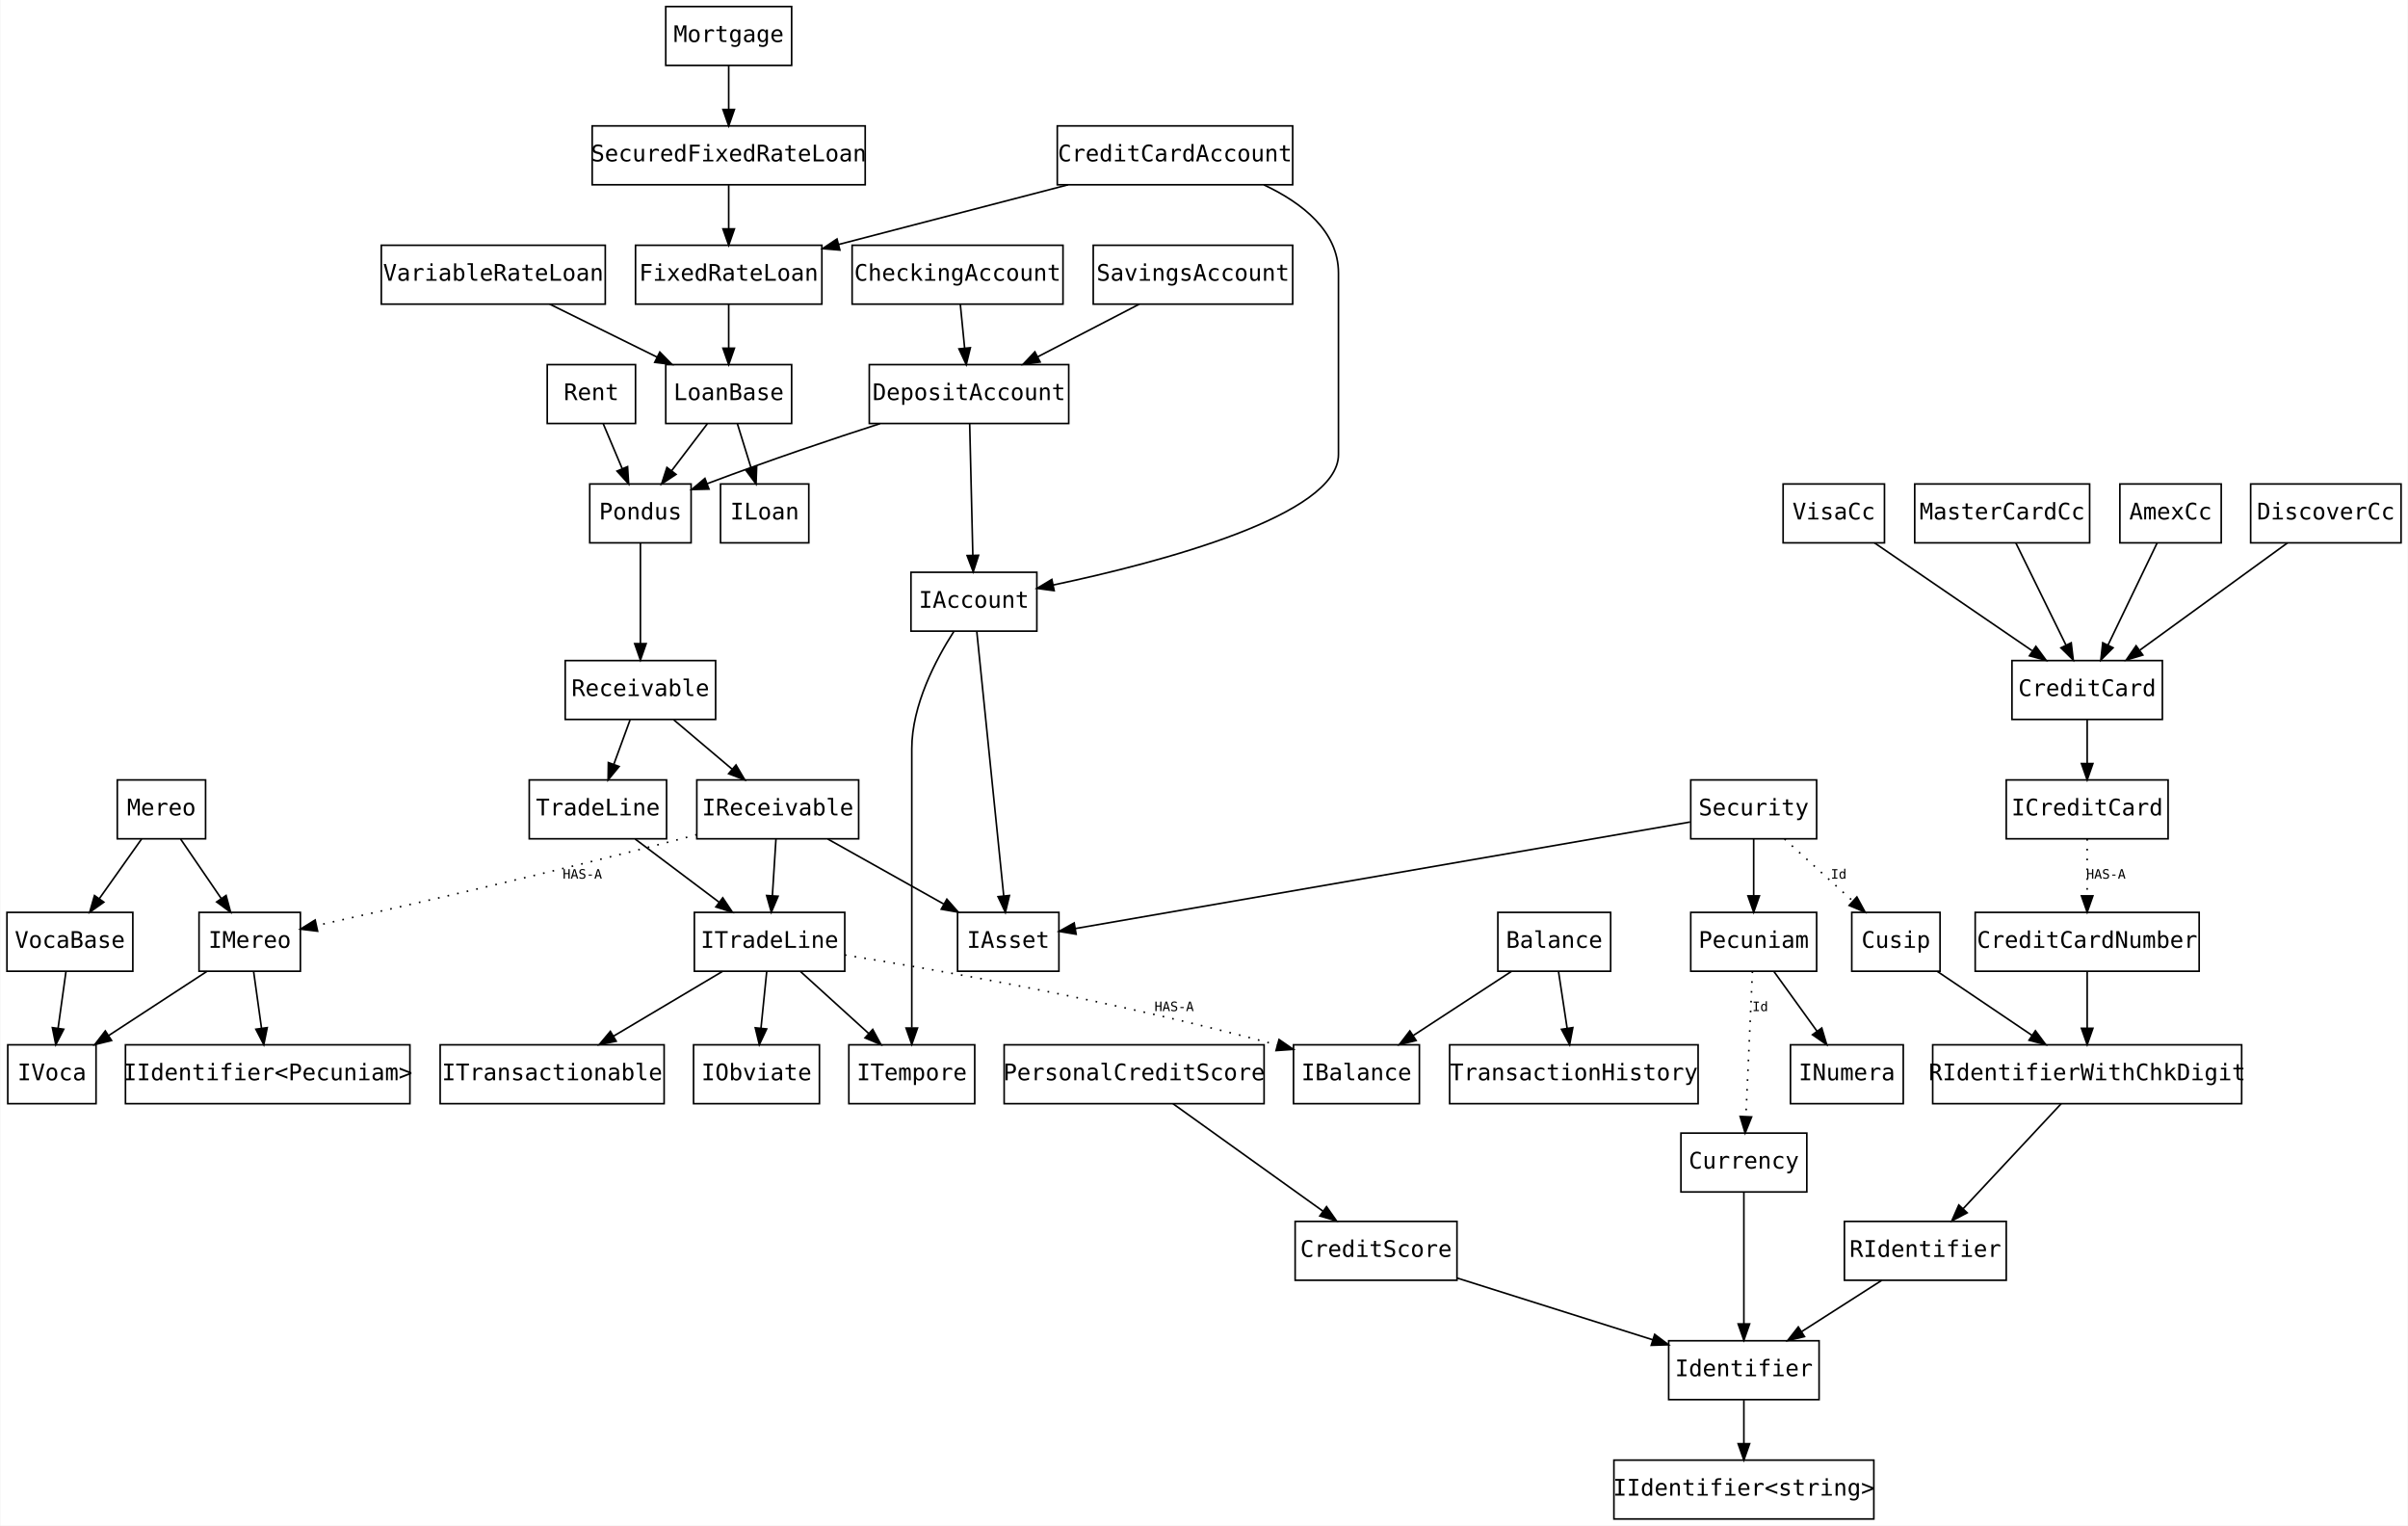
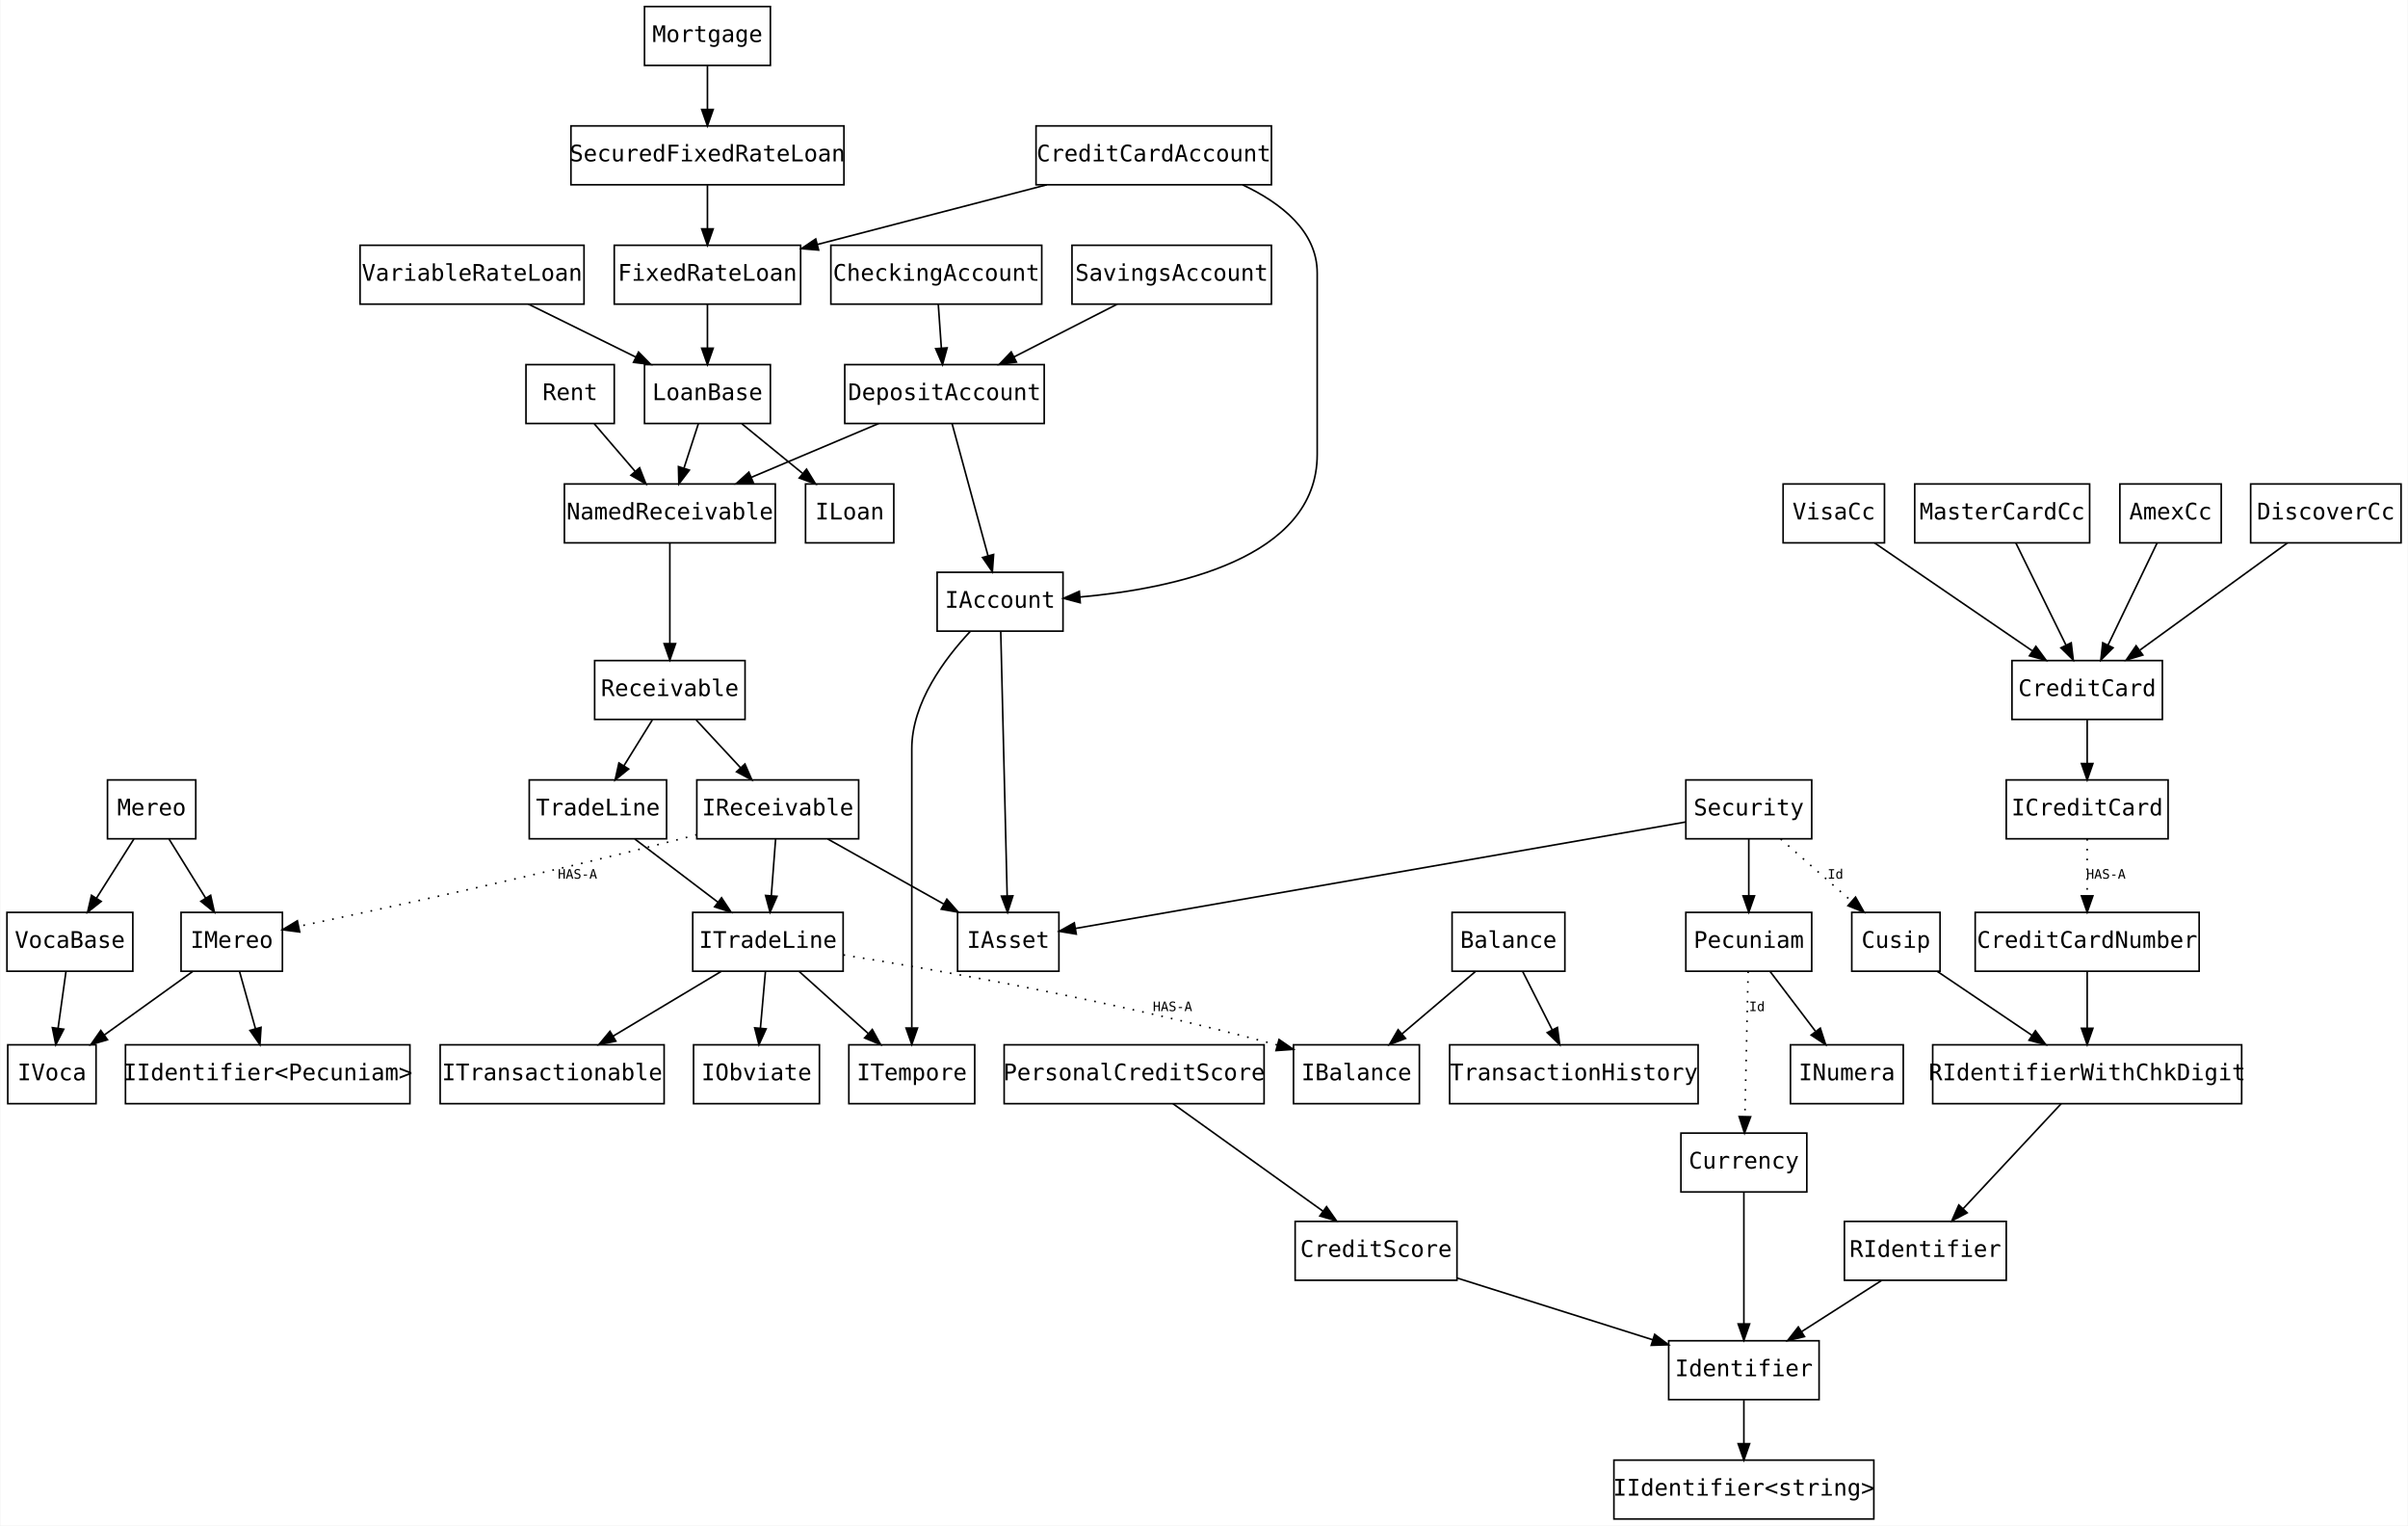
<svg xmlns="http://www.w3.org/2000/svg" width="1473pt" height="933pt" viewBox="0.00 0.00 1472.50 933.00">
  <g id="graph0" class="graph" transform="scale(1 1) rotate(0) translate(4 929)">
    <polygon fill="white" stroke="none" points="-4,4 -4,-929 1468.5,-929 1468.5,4 -4,4" />
    <g id="node1" class="node">
      <polygon fill="none" stroke="black" points="246.5,-290 72.5,-290 72.5,-254 246.5,-254 246.5,-290" />
      <text text-anchor="middle" x="159.5" y="-268.3" font-family="Consolas" font-size="14.00">IIdentifier&lt;Pecuniam&gt;</text>
    </g>
    <g id="node2" class="node">
      <polygon fill="none" stroke="black" points="1142,-36 983,-36 983,-0 1142,-0 1142,-36" />
      <text text-anchor="middle" x="1062.5" y="-14.3" font-family="Consolas" font-size="14.00">IIdentifier&lt;string&gt;</text>
    </g>
    <g id="node3" class="node">
-       <polygon fill="none" stroke="black" points="480,-925 403,-925 403,-889 480,-889 480,-925" />
-       <text text-anchor="middle" x="441.5" y="-903.3" font-family="Consolas" font-size="14.00">Mortgage</text>
+       <polygon fill="none" stroke="black" points="467,-925 390,-925 390,-889 467,-889 467,-925" />
+       <text text-anchor="middle" x="428.5" y="-903.3" font-family="Consolas" font-size="14.00">Mortgage</text>
    </g>
    <g id="node4" class="node">
-       <polygon fill="none" stroke="black" points="525,-852 358,-852 358,-816 525,-816 525,-852" />
-       <text text-anchor="middle" x="441.5" y="-830.3" font-family="Consolas" font-size="14.00">SecuredFixedRateLoan</text>
+       <polygon fill="none" stroke="black" points="512,-852 345,-852 345,-816 512,-816 512,-852" />
+       <text text-anchor="middle" x="428.5" y="-830.3" font-family="Consolas" font-size="14.00">SecuredFixedRateLoan</text>
    </g>
    <g id="edge1" class="edge">
-       <path fill="none" stroke="black" d="M441.5,-888.813C441.5,-880.789 441.5,-871.047 441.5,-862.069" />
-       <polygon fill="black" stroke="black" points="445,-862.029 441.5,-852.029 438,-862.029 445,-862.029" />
+       <path fill="none" stroke="black" d="M428.5,-888.813C428.5,-880.789 428.5,-871.047 428.5,-862.069" />
+       <polygon fill="black" stroke="black" points="432,-862.029 428.5,-852.029 425,-862.029 432,-862.029" />
    </g>
    <g id="node5" class="node">
-       <polygon fill="none" stroke="black" points="498.5,-779 384.5,-779 384.5,-743 498.5,-743 498.5,-779" />
-       <text text-anchor="middle" x="441.5" y="-757.3" font-family="Consolas" font-size="14.00">FixedRateLoan</text>
+       <polygon fill="none" stroke="black" points="485.5,-779 371.5,-779 371.5,-743 485.5,-743 485.5,-779" />
+       <text text-anchor="middle" x="428.5" y="-757.3" font-family="Consolas" font-size="14.00">FixedRateLoan</text>
    </g>
    <g id="edge2" class="edge">
-       <path fill="none" stroke="black" d="M441.5,-815.813C441.5,-807.789 441.5,-798.047 441.5,-789.069" />
-       <polygon fill="black" stroke="black" points="445,-789.029 441.5,-779.029 438,-789.029 445,-789.029" />
+       <path fill="none" stroke="black" d="M428.5,-815.813C428.5,-807.789 428.5,-798.047 428.5,-789.069" />
+       <polygon fill="black" stroke="black" points="432,-789.029 428.5,-779.029 425,-789.029 432,-789.029" />
    </g>
    <g id="node8" class="node">
-       <polygon fill="none" stroke="black" points="480,-706 403,-706 403,-670 480,-670 480,-706" />
-       <text text-anchor="middle" x="441.5" y="-684.3" font-family="Consolas" font-size="14.00">LoanBase</text>
+       <polygon fill="none" stroke="black" points="467,-706 390,-706 390,-670 467,-670 467,-706" />
+       <text text-anchor="middle" x="428.5" y="-684.3" font-family="Consolas" font-size="14.00">LoanBase</text>
    </g>
    <g id="edge5" class="edge">
-       <path fill="none" stroke="black" d="M441.5,-742.813C441.5,-734.789 441.5,-725.047 441.5,-716.069" />
-       <polygon fill="black" stroke="black" points="445,-716.029 441.5,-706.029 438,-716.029 445,-716.029" />
+       <path fill="none" stroke="black" d="M428.5,-742.813C428.5,-734.789 428.5,-725.047 428.5,-716.069" />
+       <polygon fill="black" stroke="black" points="432,-716.029 428.5,-706.029 425,-716.029 432,-716.029" />
    </g>
    <g id="node6" class="node">
-       <polygon fill="none" stroke="black" points="786.5,-852 642.5,-852 642.5,-816 786.5,-816 786.5,-852" />
-       <text text-anchor="middle" x="714.5" y="-830.3" font-family="Consolas" font-size="14.00">CreditCardAccount</text>
+       <polygon fill="none" stroke="black" points="773.5,-852 629.5,-852 629.5,-816 773.5,-816 773.5,-852" />
+       <text text-anchor="middle" x="701.5" y="-830.3" font-family="Consolas" font-size="14.00">CreditCardAccount</text>
    </g>
    <g id="edge3" class="edge">
-       <path fill="none" stroke="black" d="M649.11,-815.994C606.67,-804.956 551.506,-790.61 508.71,-779.479" />
-       <polygon fill="black" stroke="black" points="509.505,-776.07 498.946,-776.94 507.743,-782.844 509.505,-776.07" />
+       <path fill="none" stroke="black" d="M636.11,-815.994C593.67,-804.956 538.506,-790.61 495.71,-779.479" />
+       <polygon fill="black" stroke="black" points="496.505,-776.07 485.946,-776.94 494.743,-782.844 496.505,-776.07" />
    </g>
    <g id="node7" class="node">
-       <polygon fill="none" stroke="black" points="630,-579 553,-579 553,-543 630,-543 630,-579" />
-       <text text-anchor="middle" x="591.5" y="-557.3" font-family="Consolas" font-size="14.00">IAccount</text>
+       <polygon fill="none" stroke="black" points="646,-579 569,-579 569,-543 646,-543 646,-579" />
+       <text text-anchor="middle" x="607.5" y="-557.3" font-family="Consolas" font-size="14.00">IAccount</text>
    </g>
    <g id="edge4" class="edge">
-       <path fill="none" stroke="black" d="M768.89,-815.947C792.344,-804.891 814.5,-787.657 814.5,-762 814.5,-762 814.5,-762 814.5,-651 814.5,-613.757 705.851,-585.143 640.228,-571.258" />
-       <polygon fill="black" stroke="black" points="640.591,-567.759 630.089,-569.157 639.171,-574.613 640.591,-567.759" />
+       <path fill="none" stroke="black" d="M755.89,-815.947C779.344,-804.891 801.5,-787.657 801.5,-762 801.5,-762 801.5,-762 801.5,-651 801.5,-587.204 713.759,-568.963 656.291,-563.857" />
+       <polygon fill="black" stroke="black" points="656.536,-560.366 646.293,-563.073 655.988,-567.344 656.536,-560.366" />
    </g>
    <g id="node18" class="node">
      <polygon fill="none" stroke="black" points="643.5,-371 581.5,-371 581.5,-335 643.5,-335 643.5,-371" />
      <text text-anchor="middle" x="612.5" y="-349.3" font-family="Consolas" font-size="14.00">IAsset</text>
    </g>
    <g id="edge27" class="edge">
-       <path fill="none" stroke="black" d="M593.254,-542.791C596.908,-506.955 605.355,-424.087 609.743,-381.047" />
-       <polygon fill="black" stroke="black" points="613.233,-381.319 610.765,-371.015 606.269,-380.609 613.233,-381.319" />
+       <path fill="none" stroke="black" d="M607.918,-542.791C608.788,-506.955 610.799,-424.087 611.844,-381.047" />
+       <polygon fill="black" stroke="black" points="615.343,-381.097 612.087,-371.015 608.345,-380.927 615.343,-381.097" />
    </g>
    <g id="node24" class="node">
      <polygon fill="none" stroke="black" points="592,-290 515,-290 515,-254 592,-254 592,-290" />
      <text text-anchor="middle" x="553.5" y="-268.3" font-family="Consolas" font-size="14.00">ITempore</text>
    </g>
    <g id="edge28" class="edge">
-       <path fill="none" stroke="black" d="M579.267,-542.856C568.159,-525.576 553.5,-497.713 553.5,-471 553.5,-471 553.5,-471 553.5,-352 553.5,-334.893 553.5,-315.703 553.5,-300.52" />
+       <path fill="none" stroke="black" d="M589.218,-542.775C573.552,-526.076 553.5,-499.194 553.5,-471 553.5,-471 553.5,-471 553.5,-352 553.5,-334.893 553.5,-315.703 553.5,-300.52" />
      <polygon fill="black" stroke="black" points="557,-300.26 553.5,-290.26 550,-300.26 557,-300.26" />
    </g>
    <g id="node9" class="node">
-       <polygon fill="none" stroke="black" points="418.5,-633 356.5,-633 356.5,-597 418.5,-597 418.5,-633" />
-       <text text-anchor="middle" x="387.5" y="-611.3" font-family="Consolas" font-size="14.00">Pondus</text>
+       <polygon fill="none" stroke="black" points="470,-633 341,-633 341,-597 470,-597 470,-633" />
+       <text text-anchor="middle" x="405.5" y="-611.3" font-family="Consolas" font-size="14.00">NamedReceivable</text>
    </g>
    <g id="edge6" class="edge">
-       <path fill="none" stroke="black" d="M428.428,-669.813C421.862,-661.179 413.781,-650.555 406.54,-641.034" />
-       <polygon fill="black" stroke="black" points="409.291,-638.87 400.452,-633.029 403.719,-643.107 409.291,-638.87" />
+       <path fill="none" stroke="black" d="M422.932,-669.813C420.305,-661.702 417.109,-651.836 414.174,-642.777" />
+       <polygon fill="black" stroke="black" points="417.428,-641.463 411.016,-633.029 410.769,-643.621 417.428,-641.463" />
    </g>
    <g id="node23" class="node">
-       <polygon fill="none" stroke="black" points="490.5,-633 436.5,-633 436.5,-597 490.5,-597 490.5,-633" />
-       <text text-anchor="middle" x="463.5" y="-611.3" font-family="Consolas" font-size="14.00">ILoan</text>
+       <polygon fill="none" stroke="black" points="542.5,-633 488.5,-633 488.5,-597 542.5,-597 542.5,-633" />
+       <text text-anchor="middle" x="515.5" y="-611.3" font-family="Consolas" font-size="14.00">ILoan</text>
    </g>
    <g id="edge22" class="edge">
-       <path fill="none" stroke="black" d="M446.826,-669.813C449.339,-661.702 452.396,-651.836 455.203,-642.777" />
-       <polygon fill="black" stroke="black" points="458.607,-643.617 458.223,-633.029 451.92,-641.545 458.607,-643.617" />
+       <path fill="none" stroke="black" d="M449.56,-669.813C460.674,-660.743 474.479,-649.477 486.581,-639.6" />
+       <polygon fill="black" stroke="black" points="489.099,-642.063 494.634,-633.029 484.673,-636.64 489.099,-642.063" />
    </g>
    <g id="node14" class="node">
-       <polygon fill="none" stroke="black" points="433.5,-525 341.5,-525 341.5,-489 433.5,-489 433.5,-525" />
-       <text text-anchor="middle" x="387.5" y="-503.3" font-family="Consolas" font-size="14.00">Receivable</text>
+       <polygon fill="none" stroke="black" points="451.5,-525 359.5,-525 359.5,-489 451.5,-489 451.5,-525" />
+       <text text-anchor="middle" x="405.5" y="-503.3" font-family="Consolas" font-size="14.00">Receivable</text>
    </g>
    <g id="edge29" class="edge">
-       <path fill="none" stroke="black" d="M387.5,-596.969C387.5,-580.378 387.5,-554.883 387.5,-535.431" />
-       <polygon fill="black" stroke="black" points="391,-535.341 387.5,-525.341 384,-535.341 391,-535.341" />
+       <path fill="none" stroke="black" d="M405.5,-596.969C405.5,-580.378 405.5,-554.883 405.5,-535.431" />
+       <polygon fill="black" stroke="black" points="409,-535.341 405.5,-525.341 402,-535.341 409,-535.341" />
    </g>
    <g id="node10" class="node">
-       <polygon fill="none" stroke="black" points="384.5,-706 330.5,-706 330.5,-670 384.5,-670 384.5,-706" />
-       <text text-anchor="middle" x="357.5" y="-684.3" font-family="Consolas" font-size="14.00">Rent</text>
+       <polygon fill="none" stroke="black" points="371.5,-706 317.5,-706 317.5,-670 371.5,-670 371.5,-706" />
+       <text text-anchor="middle" x="344.5" y="-684.3" font-family="Consolas" font-size="14.00">Rent</text>
    </g>
    <g id="edge7" class="edge">
-       <path fill="none" stroke="black" d="M364.762,-669.813C368.226,-661.615 372.448,-651.623 376.309,-642.485" />
-       <polygon fill="black" stroke="black" points="379.637,-643.603 380.305,-633.029 373.188,-640.878 379.637,-643.603" />
+       <path fill="none" stroke="black" d="M359.266,-669.813C366.759,-661.092 375.996,-650.34 384.239,-640.746" />
+       <polygon fill="black" stroke="black" points="387.008,-642.895 390.87,-633.029 381.698,-638.333 387.008,-642.895" />
    </g>
    <g id="node11" class="node">
-       <polygon fill="none" stroke="black" points="646,-779 517,-779 517,-743 646,-743 646,-779" />
-       <text text-anchor="middle" x="581.5" y="-757.3" font-family="Consolas" font-size="14.00">CheckingAccount</text>
+       <polygon fill="none" stroke="black" points="633,-779 504,-779 504,-743 633,-743 633,-779" />
+       <text text-anchor="middle" x="568.5" y="-757.3" font-family="Consolas" font-size="14.00">CheckingAccount</text>
    </g>
    <g id="node12" class="node">
-       <polygon fill="none" stroke="black" points="649.5,-706 527.5,-706 527.5,-670 649.5,-670 649.5,-706" />
-       <text text-anchor="middle" x="588.5" y="-684.3" font-family="Consolas" font-size="14.00">DepositAccount</text>
+       <polygon fill="none" stroke="black" points="634.5,-706 512.5,-706 512.5,-670 634.5,-670 634.5,-706" />
+       <text text-anchor="middle" x="573.5" y="-684.3" font-family="Consolas" font-size="14.00">DepositAccount</text>
    </g>
    <g id="edge8" class="edge">
-       <path fill="none" stroke="black" d="M583.195,-742.813C583.986,-734.789 584.946,-725.047 585.831,-716.069" />
-       <polygon fill="black" stroke="black" points="589.323,-716.324 586.821,-706.029 582.357,-715.637 589.323,-716.324" />
+       <path fill="none" stroke="black" d="M569.71,-742.813C570.275,-734.789 570.961,-725.047 571.594,-716.069" />
+       <polygon fill="black" stroke="black" points="575.09,-716.25 572.301,-706.029 568.107,-715.758 575.09,-716.25" />
    </g>
    <g id="edge11" class="edge">
-       <path fill="none" stroke="black" d="M588.911,-669.881C589.408,-649.146 590.253,-613.953 590.842,-589.422" />
-       <polygon fill="black" stroke="black" points="594.343,-589.394 591.084,-579.313 587.345,-589.226 594.343,-589.394" />
+       <path fill="none" stroke="black" d="M578.156,-669.881C583.822,-649.053 593.455,-613.637 600.131,-589.092" />
+       <polygon fill="black" stroke="black" points="603.543,-589.881 602.791,-579.313 596.789,-588.044 603.543,-589.881" />
    </g>
    <g id="edge10" class="edge">
-       <path fill="none" stroke="black" d="M534.092,-669.924C504.984,-660.518 468.39,-648.264 428.283,-633.175" />
-       <polygon fill="black" stroke="black" points="429.44,-629.871 418.849,-629.597 426.958,-636.416 429.44,-629.871" />
+       <path fill="none" stroke="black" d="M533.26,-669.994C509.847,-660.099 480.142,-647.545 455.268,-637.033" />
+       <polygon fill="black" stroke="black" points="456.568,-633.783 445.994,-633.114 453.843,-640.23 456.568,-633.783" />
    </g>
    <g id="node13" class="node">
-       <polygon fill="none" stroke="black" points="786.5,-779 664.5,-779 664.5,-743 786.5,-743 786.5,-779" />
-       <text text-anchor="middle" x="725.5" y="-757.3" font-family="Consolas" font-size="14.00">SavingsAccount</text>
+       <polygon fill="none" stroke="black" points="773.5,-779 651.5,-779 651.5,-743 773.5,-743 773.5,-779" />
+       <text text-anchor="middle" x="712.5" y="-757.3" font-family="Consolas" font-size="14.00">SavingsAccount</text>
    </g>
    <g id="edge9" class="edge">
-       <path fill="none" stroke="black" d="M692.685,-742.994C674.013,-733.317 650.433,-721.097 630.43,-710.73" />
-       <polygon fill="black" stroke="black" points="632.011,-707.607 621.522,-706.114 628.79,-713.822 632.011,-707.607" />
+       <path fill="none" stroke="black" d="M679.206,-742.994C660.261,-733.317 636.337,-721.097 616.042,-710.73" />
+       <polygon fill="black" stroke="black" points="617.502,-707.546 607.004,-706.114 614.317,-713.779 617.502,-707.546" />
    </g>
    <g id="node15" class="node">
      <polygon fill="none" stroke="black" points="521,-452 422,-452 422,-416 521,-416 521,-452" />
      <text text-anchor="middle" x="471.5" y="-430.3" font-family="Consolas" font-size="14.00">IReceivable</text>
    </g>
    <g id="edge12" class="edge">
-       <path fill="none" stroke="black" d="M407.834,-488.813C418.565,-479.743 431.894,-468.477 443.578,-458.6" />
-       <polygon fill="black" stroke="black" points="445.975,-461.157 451.353,-452.029 441.456,-455.811 445.975,-461.157" />
+       <path fill="none" stroke="black" d="M421.477,-488.813C429.665,-480.005 439.778,-469.125 448.764,-459.458" />
+       <polygon fill="black" stroke="black" points="451.425,-461.736 455.67,-452.029 446.298,-456.97 451.425,-461.736" />
    </g>
    <g id="node16" class="node">
      <polygon fill="none" stroke="black" points="403.5,-452 319.5,-452 319.5,-416 403.5,-416 403.5,-452" />
      <text text-anchor="middle" x="361.5" y="-430.3" font-family="Consolas" font-size="14.00">TradeLine</text>
    </g>
    <g id="edge13" class="edge">
-       <path fill="none" stroke="black" d="M381.206,-488.813C378.204,-480.615 374.545,-470.623 371.199,-461.485" />
-       <polygon fill="black" stroke="black" points="374.461,-460.215 367.736,-452.029 367.888,-462.623 374.461,-460.215" />
+       <path fill="none" stroke="black" d="M394.849,-488.813C389.606,-480.353 383.18,-469.984 377.373,-460.612" />
+       <polygon fill="black" stroke="black" points="380.296,-458.685 372.053,-452.029 374.346,-462.373 380.296,-458.685" />
    </g>
    <g id="node17" class="node">
-       <polygon fill="none" stroke="black" points="512.5,-371 420.5,-371 420.5,-335 512.5,-335 512.5,-371" />
-       <text text-anchor="middle" x="466.5" y="-349.3" font-family="Consolas" font-size="14.00">ITradeLine</text>
+       <polygon fill="none" stroke="black" points="511.5,-371 419.5,-371 419.5,-335 511.5,-335 511.5,-371" />
+       <text text-anchor="middle" x="465.5" y="-349.3" font-family="Consolas" font-size="14.00">ITradeLine</text>
    </g>
    <g id="edge14" class="edge">
-       <path fill="none" stroke="black" d="M470.415,-415.858C469.773,-405.713 468.945,-392.634 468.216,-381.117" />
-       <polygon fill="black" stroke="black" points="471.708,-380.867 467.583,-371.108 464.722,-381.31 471.708,-380.867" />
+       <path fill="none" stroke="black" d="M470.198,-415.858C469.428,-405.713 468.434,-392.634 467.56,-381.117" />
+       <polygon fill="black" stroke="black" points="471.047,-380.815 466.799,-371.108 464.067,-381.345 471.047,-380.815" />
    </g>
    <g id="edge15" class="edge">
      <path fill="none" stroke="black" d="M502.095,-415.858C522.881,-404.212 550.569,-388.699 573.017,-376.122" />
      <polygon fill="black" stroke="black" points="574.952,-379.05 581.965,-371.108 571.53,-372.943 574.952,-379.05" />
    </g>
    <g id="node19" class="node">
-       <polygon fill="none" stroke="black" points="179.5,-371 117.5,-371 117.5,-335 179.5,-335 179.5,-371" />
-       <text text-anchor="middle" x="148.5" y="-349.3" font-family="Consolas" font-size="14.00">IMereo</text>
+       <polygon fill="none" stroke="black" points="168.5,-371 106.5,-371 106.5,-335 168.5,-335 168.5,-371" />
+       <text text-anchor="middle" x="137.5" y="-349.3" font-family="Consolas" font-size="14.00">IMereo</text>
    </g>
    <g id="edge16" class="edge">
-       <path fill="none" stroke="black" stroke-dasharray="1,5" d="M421.975,-418.536C418.773,-417.661 415.594,-416.809 412.5,-416 333.925,-395.467 241.374,-374.455 189.359,-362.932" />
-       <polygon fill="black" stroke="black" points="190.032,-359.496 179.513,-360.757 188.522,-366.331 190.032,-359.496" />
-       <text text-anchor="middle" x="352" y="-391.6" font-family="Consolas" font-size="8.00">HAS-A</text>
+       <path fill="none" stroke="black" stroke-dasharray="1,5" d="M421.983,-418.504C418.779,-417.637 415.598,-416.795 412.5,-416 329.886,-394.805 232.313,-373.735 178.431,-362.442" />
+       <polygon fill="black" stroke="black" points="179.078,-359.002 168.573,-360.383 177.646,-365.854 179.078,-359.002" />
+       <text text-anchor="middle" x="349" y="-391.6" font-family="Consolas" font-size="8.00">HAS-A</text>
    </g>
    <g id="edge23" class="edge">
-       <path fill="none" stroke="black" d="M384.283,-415.858C399.281,-404.574 419.103,-389.66 435.526,-377.304" />
-       <polygon fill="black" stroke="black" points="437.874,-379.917 443.761,-371.108 433.666,-374.324 437.874,-379.917" />
+       <path fill="none" stroke="black" d="M384.066,-415.858C398.921,-404.574 418.555,-389.66 434.821,-377.304" />
+       <polygon fill="black" stroke="black" points="437.132,-379.944 442.978,-371.108 432.897,-374.37 437.132,-379.944" />
    </g>
    <g id="edge24" class="edge">
-       <path fill="none" stroke="black" d="M485.378,-334.858C497.576,-323.781 513.627,-309.207 527.084,-296.987" />
-       <polygon fill="black" stroke="black" points="529.609,-299.422 534.659,-290.108 524.903,-294.24 529.609,-299.422" />
+       <path fill="none" stroke="black" d="M484.595,-334.858C496.934,-323.781 513.169,-309.207 526.781,-296.987" />
+       <polygon fill="black" stroke="black" points="529.339,-299.393 534.443,-290.108 524.663,-294.184 529.339,-299.393" />
    </g>
    <g id="node25" class="node">
      <polygon fill="none" stroke="black" points="402,-290 265,-290 265,-254 402,-254 402,-290" />
      <text text-anchor="middle" x="333.5" y="-268.3" font-family="Consolas" font-size="14.00">ITransactionable</text>
    </g>
    <g id="edge25" class="edge">
-       <path fill="none" stroke="black" d="M437.641,-334.858C418.121,-323.264 392.149,-307.837 371.026,-295.29" />
-       <polygon fill="black" stroke="black" points="372.688,-292.206 362.303,-290.108 369.113,-298.224 372.688,-292.206" />
+       <path fill="none" stroke="black" d="M436.858,-334.858C417.485,-323.264 391.708,-307.837 370.744,-295.29" />
+       <polygon fill="black" stroke="black" points="372.464,-292.241 362.086,-290.108 368.869,-298.247 372.464,-292.241" />
    </g>
    <g id="node26" class="node">
      <polygon fill="none" stroke="black" points="497,-290 420,-290 420,-254 497,-254 497,-290" />
      <text text-anchor="middle" x="458.5" y="-268.3" font-family="Consolas" font-size="14.00">IObviate</text>
    </g>
    <g id="edge26" class="edge">
-       <path fill="none" stroke="black" d="M464.764,-334.858C463.737,-324.713 462.412,-311.634 461.246,-300.117" />
-       <polygon fill="black" stroke="black" points="464.722,-299.705 460.232,-290.108 457.758,-300.41 464.722,-299.705" />
+       <path fill="none" stroke="black" d="M463.981,-334.858C463.082,-324.713 461.923,-311.634 460.903,-300.117" />
+       <polygon fill="black" stroke="black" points="464.385,-299.76 460.016,-290.108 457.412,-300.378 464.385,-299.76" />
    </g>
    <g id="node27" class="node">
      <polygon fill="none" stroke="black" points="864,-290 787,-290 787,-254 864,-254 864,-290" />
      <text text-anchor="middle" x="825.5" y="-268.3" font-family="Consolas" font-size="14.00">IBalance</text>
    </g>
    <g id="edge30" class="edge">
-       <path fill="none" stroke="black" stroke-dasharray="1,5" d="M512.565,-344.943C571.733,-335.413 677.635,-316.781 776.979,-289.925" />
-       <polygon fill="black" stroke="black" points="778.158,-293.231 786.879,-287.215 776.31,-286.479 778.158,-293.231" />
-       <text text-anchor="middle" x="714" y="-310.6" font-family="Consolas" font-size="8.00">HAS-A</text>
+       <path fill="none" stroke="black" stroke-dasharray="1,5" d="M511.715,-344.959C571.074,-335.444 677.317,-316.831 776.95,-289.932" />
+       <polygon fill="black" stroke="black" points="778.157,-293.23 786.88,-287.217 776.311,-286.478 778.157,-293.23" />
+       <text text-anchor="middle" x="713" y="-310.6" font-family="Consolas" font-size="8.00">HAS-A</text>
    </g>
    <g id="edge21" class="edge">
-       <path fill="none" stroke="black" d="M150.887,-334.858C152.299,-324.713 154.121,-311.634 155.724,-300.117" />
-       <polygon fill="black" stroke="black" points="159.205,-300.496 157.118,-290.108 152.272,-299.53 159.205,-300.496" />
+       <path fill="none" stroke="black" d="M142.274,-334.858C145.128,-324.609 148.816,-311.366 152.047,-299.765" />
+       <polygon fill="black" stroke="black" points="155.425,-300.681 154.736,-290.108 148.681,-298.803 155.425,-300.681" />
    </g>
    <g id="node22" class="node">
      <polygon fill="none" stroke="black" points="54.5,-290 0.5,-290 0.5,-254 54.5,-254 54.5,-290" />
      <text text-anchor="middle" x="27.5" y="-268.3" font-family="Consolas" font-size="14.00">IVoca</text>
    </g>
    <g id="edge19" class="edge">
-       <path fill="none" stroke="black" d="M122.245,-334.858C104.645,-323.367 81.279,-308.112 62.156,-295.627" />
-       <polygon fill="black" stroke="black" points="63.991,-292.645 53.704,-290.108 60.164,-298.506 63.991,-292.645" />
+       <path fill="none" stroke="black" d="M113.632,-334.858C97.776,-323.471 76.772,-308.386 59.476,-295.965" />
+       <polygon fill="black" stroke="black" points="61.486,-293.099 51.322,-290.108 57.403,-298.785 61.486,-293.099" />
    </g>
    <g id="node20" class="node">
-       <polygon fill="none" stroke="black" points="121.5,-452 67.5,-452 67.5,-416 121.5,-416 121.5,-452" />
-       <text text-anchor="middle" x="94.5" y="-430.3" font-family="Consolas" font-size="14.00">Mereo</text>
+       <polygon fill="none" stroke="black" points="115.5,-452 61.5,-452 61.5,-416 115.5,-416 115.5,-452" />
+       <text text-anchor="middle" x="88.5" y="-430.3" font-family="Consolas" font-size="14.00">Mereo</text>
    </g>
    <g id="edge18" class="edge">
-       <path fill="none" stroke="black" d="M106.217,-415.858C113.506,-405.195 123.01,-391.291 131.161,-379.367" />
-       <polygon fill="black" stroke="black" points="134.052,-381.339 136.806,-371.108 128.273,-377.389 134.052,-381.339" />
+       <path fill="none" stroke="black" d="M99.132,-415.858C105.682,-405.299 114.203,-391.561 121.55,-379.715" />
+       <polygon fill="black" stroke="black" points="124.592,-381.451 126.888,-371.108 118.643,-377.762 124.592,-381.451" />
    </g>
    <g id="node21" class="node">
      <polygon fill="none" stroke="black" points="77,-371 0,-371 0,-335 77,-335 77,-371" />
      <text text-anchor="middle" x="38.5" y="-349.3" font-family="Consolas" font-size="14.00">VocaBase</text>
    </g>
    <g id="edge17" class="edge">
-       <path fill="none" stroke="black" d="M82.349,-415.858C74.79,-405.195 64.934,-391.291 56.481,-379.367" />
-       <polygon fill="black" stroke="black" points="59.266,-377.243 50.627,-371.108 53.555,-381.291 59.266,-377.243" />
+       <path fill="none" stroke="black" d="M77.651,-415.858C70.968,-405.299 62.273,-391.561 54.775,-379.715" />
+       <polygon fill="black" stroke="black" points="57.633,-377.686 49.328,-371.108 51.719,-381.43 57.633,-377.686" />
    </g>
    <g id="edge20" class="edge">
      <path fill="none" stroke="black" d="M36.113,-334.858C34.7,-324.713 32.879,-311.634 31.276,-300.117" />
      <polygon fill="black" stroke="black" points="34.728,-299.53 29.882,-290.108 27.795,-300.496 34.728,-299.53" />
    </g>
    <g id="node28" class="node">
-       <polygon fill="none" stroke="black" points="981,-371 912,-371 912,-335 981,-335 981,-371" />
-       <text text-anchor="middle" x="946.5" y="-349.3" font-family="Consolas" font-size="14.00">Balance</text>
+       <polygon fill="none" stroke="black" points="953,-371 884,-371 884,-335 953,-335 953,-371" />
+       <text text-anchor="middle" x="918.5" y="-349.3" font-family="Consolas" font-size="14.00">Balance</text>
    </g>
    <g id="edge31" class="edge">
-       <path fill="none" stroke="black" d="M920.245,-334.858C902.645,-323.367 879.279,-308.112 860.156,-295.627" />
-       <polygon fill="black" stroke="black" points="861.991,-292.645 851.704,-290.108 858.164,-298.506 861.991,-292.645" />
+       <path fill="none" stroke="black" d="M898.32,-334.858C885.159,-323.678 867.802,-308.934 853.335,-296.645" />
+       <polygon fill="black" stroke="black" points="855.528,-293.915 845.64,-290.108 850.996,-299.25 855.528,-293.915" />
    </g>
    <g id="node29" class="node">
      <polygon fill="none" stroke="black" points="1034.5,-290 882.5,-290 882.5,-254 1034.5,-254 1034.5,-290" />
      <text text-anchor="middle" x="958.5" y="-268.3" font-family="Consolas" font-size="14.00">TransactionHistory</text>
    </g>
    <g id="edge32" class="edge">
-       <path fill="none" stroke="black" d="M949.104,-334.858C950.645,-324.713 952.632,-311.634 954.381,-300.117" />
-       <polygon fill="black" stroke="black" points="957.86,-300.521 955.901,-290.108 950.939,-299.469 957.86,-300.521" />
+       <path fill="none" stroke="black" d="M927.179,-334.858C932.473,-324.402 939.346,-310.83 945.303,-299.064" />
+       <polygon fill="black" stroke="black" points="948.443,-300.611 949.838,-290.108 942.198,-297.449 948.443,-300.611" />
    </g>
    <g id="node30" class="node">
-       <polygon fill="none" stroke="black" points="366,-779 229,-779 229,-743 366,-743 366,-779" />
-       <text text-anchor="middle" x="297.5" y="-757.3" font-family="Consolas" font-size="14.00">VariableRateLoan</text>
+       <polygon fill="none" stroke="black" points="353,-779 216,-779 216,-743 353,-743 353,-779" />
+       <text text-anchor="middle" x="284.5" y="-757.3" font-family="Consolas" font-size="14.00">VariableRateLoan</text>
    </g>
    <g id="edge33" class="edge">
-       <path fill="none" stroke="black" d="M331.992,-742.994C351.706,-733.273 376.626,-720.987 397.711,-710.59" />
-       <polygon fill="black" stroke="black" points="399.37,-713.675 406.791,-706.114 396.274,-707.397 399.37,-713.675" />
+       <path fill="none" stroke="black" d="M318.992,-742.994C338.706,-733.273 363.626,-720.987 384.711,-710.59" />
+       <polygon fill="black" stroke="black" points="386.37,-713.675 393.791,-706.114 383.274,-707.397 386.37,-713.675" />
    </g>
    <g id="node31" class="node">
-       <polygon fill="none" stroke="black" points="1107,-452 1030,-452 1030,-416 1107,-416 1107,-452" />
-       <text text-anchor="middle" x="1068.5" y="-430.3" font-family="Consolas" font-size="14.00">Security</text>
+       <polygon fill="none" stroke="black" points="1104,-452 1027,-452 1027,-416 1104,-416 1104,-452" />
+       <text text-anchor="middle" x="1065.5" y="-430.3" font-family="Consolas" font-size="14.00">Security</text>
    </g>
    <g id="edge34" class="edge">
-       <path fill="none" stroke="black" d="M1029.62,-426.265C944.249,-411.474 741.054,-376.271 653.641,-361.128" />
-       <polygon fill="black" stroke="black" points="654.022,-357.641 643.571,-359.383 652.827,-364.539 654.022,-357.641" />
+       <path fill="none" stroke="black" d="M1026.88,-426.265C942.169,-411.492 740.697,-376.357 653.687,-361.183" />
+       <polygon fill="black" stroke="black" points="654.111,-357.704 643.659,-359.434 652.909,-364.6 654.111,-357.704" />
    </g>
    <g id="node32" class="node">
-       <polygon fill="none" stroke="black" points="1107,-371 1030,-371 1030,-335 1107,-335 1107,-371" />
-       <text text-anchor="middle" x="1068.5" y="-349.3" font-family="Consolas" font-size="14.00">Pecuniam</text>
+       <polygon fill="none" stroke="black" points="1104,-371 1027,-371 1027,-335 1104,-335 1104,-371" />
+       <text text-anchor="middle" x="1065.5" y="-349.3" font-family="Consolas" font-size="14.00">Pecuniam</text>
    </g>
    <g id="edge35" class="edge">
-       <path fill="none" stroke="black" d="M1068.5,-415.858C1068.5,-405.713 1068.5,-392.634 1068.5,-381.117" />
-       <polygon fill="black" stroke="black" points="1072,-381.108 1068.5,-371.108 1065,-381.108 1072,-381.108" />
+       <path fill="none" stroke="black" d="M1065.5,-415.858C1065.5,-405.713 1065.5,-392.634 1065.5,-381.117" />
+       <polygon fill="black" stroke="black" points="1069,-381.108 1065.5,-371.108 1062,-381.108 1069,-381.108" />
    </g>
    <g id="node33" class="node">
      <polygon fill="none" stroke="black" points="1182.5,-371 1128.5,-371 1128.5,-335 1182.5,-335 1182.5,-371" />
      <text text-anchor="middle" x="1155.5" y="-349.3" font-family="Consolas" font-size="14.00">Cusip</text>
    </g>
    <g id="edge36" class="edge">
-       <path fill="none" stroke="black" stroke-dasharray="1,5" d="M1087.38,-415.858C1099.58,-404.781 1115.63,-390.207 1129.08,-377.987" />
-       <polygon fill="black" stroke="black" points="1131.61,-380.422 1136.66,-371.108 1126.9,-375.24 1131.61,-380.422" />
-       <text text-anchor="middle" x="1120.5" y="-391.6" font-family="Consolas" font-size="8.00">Id</text>
+       <path fill="none" stroke="black" stroke-dasharray="1,5" d="M1085.03,-415.858C1097.65,-404.781 1114.25,-390.207 1128.17,-377.987" />
+       <polygon fill="black" stroke="black" points="1130.8,-380.336 1136.01,-371.108 1126.19,-375.075 1130.8,-380.336" />
+       <text text-anchor="middle" x="1118.5" y="-391.6" font-family="Consolas" font-size="8.00">Id</text>
    </g>
    <g id="node37" class="node">
      <polygon fill="none" stroke="black" points="1101,-236 1024,-236 1024,-200 1101,-200 1101,-236" />
      <text text-anchor="middle" x="1062.5" y="-214.3" font-family="Consolas" font-size="14.00">Currency</text>
    </g>
    <g id="edge40" class="edge">
-       <path fill="none" stroke="black" stroke-dasharray="1,5" d="M1067.73,-334.885C1066.72,-312.44 1064.93,-272.799 1063.73,-246.215" />
-       <polygon fill="black" stroke="black" points="1067.22,-245.882 1063.27,-236.049 1060.22,-246.197 1067.22,-245.882" />
-       <text text-anchor="middle" x="1072.5" y="-310.6" font-family="Consolas" font-size="8.00">Id</text>
+       <path fill="none" stroke="black" stroke-dasharray="1,5" d="M1065.11,-334.885C1064.61,-312.44 1063.71,-272.799 1063.11,-246.215" />
+       <polygon fill="black" stroke="black" points="1066.61,-245.968 1062.88,-236.049 1059.61,-246.126 1066.61,-245.968" />
+       <text text-anchor="middle" x="1070.5" y="-310.6" font-family="Consolas" font-size="8.00">Id</text>
    </g>
    <g id="node38" class="node">
      <polygon fill="none" stroke="black" points="1160,-290 1091,-290 1091,-254 1160,-254 1160,-290" />
      <text text-anchor="middle" x="1125.5" y="-268.3" font-family="Consolas" font-size="14.00">INumera</text>
    </g>
    <g id="edge42" class="edge">
-       <path fill="none" stroke="black" d="M1080.87,-334.858C1088.56,-324.195 1098.59,-310.291 1107.2,-298.367" />
-       <polygon fill="black" stroke="black" points="1110.14,-300.266 1113.16,-290.108 1104.47,-296.17 1110.14,-300.266" />
+       <path fill="none" stroke="black" d="M1078.52,-334.858C1086.62,-324.195 1097.18,-310.291 1106.23,-298.367" />
+       <polygon fill="black" stroke="black" points="1109.25,-300.189 1112.51,-290.108 1103.67,-295.955 1109.25,-300.189" />
    </g>
    <g id="node34" class="node">
      <polygon fill="none" stroke="black" points="1367,-290 1178,-290 1178,-254 1367,-254 1367,-290" />
      <text text-anchor="middle" x="1272.5" y="-268.3" font-family="Consolas" font-size="14.00">RIdentifierWithChkDigit</text>
    </g>
    <g id="edge37" class="edge">
      <path fill="none" stroke="black" d="M1180.89,-334.858C1197.83,-323.419 1220.3,-308.249 1238.74,-295.795" />
      <polygon fill="black" stroke="black" points="1240.83,-298.605 1247.16,-290.108 1236.92,-292.804 1240.83,-298.605" />
    </g>
    <g id="node35" class="node">
      <polygon fill="none" stroke="black" points="1223,-182 1124,-182 1124,-146 1223,-146 1223,-182" />
      <text text-anchor="middle" x="1173.5" y="-160.3" font-family="Consolas" font-size="14.00">RIdentifier</text>
    </g>
    <g id="edge38" class="edge">
      <path fill="none" stroke="black" d="M1256.59,-253.969C1240.38,-236.61 1215.06,-209.503 1196.63,-189.769" />
      <polygon fill="black" stroke="black" points="1199.08,-187.26 1189.7,-182.341 1193.96,-192.038 1199.08,-187.26" />
    </g>
    <g id="node36" class="node">
      <polygon fill="none" stroke="black" points="1108.5,-109 1016.5,-109 1016.5,-73 1108.5,-73 1108.5,-109" />
      <text text-anchor="middle" x="1062.5" y="-87.3" font-family="Consolas" font-size="14.00">Identifier</text>
    </g>
    <g id="edge39" class="edge">
      <path fill="none" stroke="black" d="M1146.91,-145.994C1132.19,-136.579 1113.71,-124.755 1097.79,-114.575" />
      <polygon fill="black" stroke="black" points="1099.57,-111.554 1089.26,-109.114 1095.79,-117.45 1099.57,-111.554" />
    </g>
    <g id="edge52" class="edge">
      <path fill="none" stroke="black" d="M1062.5,-72.813C1062.5,-64.79 1062.5,-55.047 1062.5,-46.069" />
      <polygon fill="black" stroke="black" points="1066,-46.029 1062.5,-36.029 1059,-46.029 1066,-46.029" />
    </g>
    <g id="edge41" class="edge">
      <path fill="none" stroke="black" d="M1062.5,-199.881C1062.5,-179.146 1062.5,-143.953 1062.5,-119.422" />
      <polygon fill="black" stroke="black" points="1066,-119.313 1062.5,-109.313 1059,-119.313 1066,-119.313" />
    </g>
    <g id="node39" class="node">
      <polygon fill="none" stroke="black" points="887,-182 788,-182 788,-146 887,-146 887,-182" />
      <text text-anchor="middle" x="837.5" y="-160.3" font-family="Consolas" font-size="14.00">CreditScore</text>
    </g>
    <g id="edge43" class="edge">
      <path fill="none" stroke="black" d="M887.156,-147.331C922.558,-136.16 970.184,-121.131 1006.87,-109.555" />
      <polygon fill="black" stroke="black" points="1007.94,-112.887 1016.42,-106.54 1005.83,-106.212 1007.94,-112.887" />
    </g>
    <g id="node40" class="node">
      <polygon fill="none" stroke="black" points="769,-290 610,-290 610,-254 769,-254 769,-290" />
      <text text-anchor="middle" x="689.5" y="-268.3" font-family="Consolas" font-size="14.00">PersonalCreditScore</text>
    </g>
    <g id="edge44" class="edge">
      <path fill="none" stroke="black" d="M713.279,-253.969C738.16,-236.149 777.383,-208.057 805.089,-188.214" />
      <polygon fill="black" stroke="black" points="807.197,-191.009 813.289,-182.341 803.121,-185.318 807.197,-191.009" />
    </g>
    <g id="node41" class="node">
      <polygon fill="none" stroke="black" points="1341,-371 1204,-371 1204,-335 1341,-335 1341,-371" />
      <text text-anchor="middle" x="1272.5" y="-349.3" font-family="Consolas" font-size="14.00">CreditCardNumber</text>
    </g>
    <g id="edge45" class="edge">
      <path fill="none" stroke="black" d="M1272.5,-334.858C1272.5,-324.713 1272.5,-311.634 1272.5,-300.117" />
      <polygon fill="black" stroke="black" points="1276,-300.108 1272.5,-290.108 1269,-300.108 1276,-300.108" />
    </g>
    <g id="node42" class="node">
      <polygon fill="none" stroke="black" points="1148.5,-633 1086.5,-633 1086.5,-597 1148.5,-597 1148.5,-633" />
      <text text-anchor="middle" x="1117.5" y="-611.3" font-family="Consolas" font-size="14.00">VisaCc</text>
    </g>
    <g id="node43" class="node">
      <polygon fill="none" stroke="black" points="1318.5,-525 1226.5,-525 1226.5,-489 1318.5,-489 1318.5,-525" />
      <text text-anchor="middle" x="1272.5" y="-503.3" font-family="Consolas" font-size="14.00">CreditCard</text>
    </g>
    <g id="edge46" class="edge">
      <path fill="none" stroke="black" d="M1142.4,-596.969C1168.54,-579.096 1209.78,-550.889 1238.81,-531.037" />
      <polygon fill="black" stroke="black" points="1241.12,-533.698 1247.4,-525.164 1237.17,-527.92 1241.12,-533.698" />
    </g>
    <g id="node47" class="node">
      <polygon fill="none" stroke="black" points="1322,-452 1223,-452 1223,-416 1322,-416 1322,-452" />
      <text text-anchor="middle" x="1272.5" y="-430.3" font-family="Consolas" font-size="14.00">ICreditCard</text>
    </g>
    <g id="edge50" class="edge">
      <path fill="none" stroke="black" d="M1272.5,-488.813C1272.5,-480.789 1272.5,-471.047 1272.5,-462.069" />
      <polygon fill="black" stroke="black" points="1276,-462.029 1272.5,-452.029 1269,-462.029 1276,-462.029" />
    </g>
    <g id="node44" class="node">
      <polygon fill="none" stroke="black" points="1274,-633 1167,-633 1167,-597 1274,-597 1274,-633" />
      <text text-anchor="middle" x="1220.5" y="-611.3" font-family="Consolas" font-size="14.00">MasterCardCc</text>
    </g>
    <g id="edge47" class="edge">
      <path fill="none" stroke="black" d="M1228.85,-596.969C1237.14,-580.071 1249.97,-553.935 1259.57,-534.356" />
      <polygon fill="black" stroke="black" points="1262.73,-535.86 1263.99,-525.341 1256.45,-532.777 1262.73,-535.86" />
    </g>
    <g id="node45" class="node">
      <polygon fill="none" stroke="black" points="1354.5,-633 1292.5,-633 1292.5,-597 1354.5,-597 1354.5,-633" />
      <text text-anchor="middle" x="1323.5" y="-611.3" font-family="Consolas" font-size="14.00">AmexCc</text>
    </g>
    <g id="edge48" class="edge">
      <path fill="none" stroke="black" d="M1315.31,-596.969C1307.18,-580.071 1294.6,-553.935 1285.18,-534.356" />
      <polygon fill="black" stroke="black" points="1288.33,-532.834 1280.84,-525.341 1282.02,-535.869 1288.33,-532.834" />
    </g>
    <g id="node46" class="node">
      <polygon fill="none" stroke="black" points="1464.5,-633 1372.5,-633 1372.5,-597 1464.5,-597 1464.5,-633" />
      <text text-anchor="middle" x="1418.5" y="-611.3" font-family="Consolas" font-size="14.00">DiscoverCc</text>
    </g>
    <g id="edge49" class="edge">
      <path fill="none" stroke="black" d="M1395.04,-596.969C1370.6,-579.226 1332.14,-551.299 1304.83,-531.471" />
      <polygon fill="black" stroke="black" points="1306.53,-528.384 1296.38,-525.341 1302.42,-534.048 1306.53,-528.384" />
    </g>
    <g id="edge51" class="edge">
      <path fill="none" stroke="black" stroke-dasharray="1,5" d="M1272.5,-415.858C1272.5,-405.713 1272.5,-392.634 1272.5,-381.117" />
      <polygon fill="black" stroke="black" points="1276,-381.108 1272.5,-371.108 1269,-381.108 1276,-381.108" />
      <text text-anchor="middle" x="1284" y="-391.6" font-family="Consolas" font-size="8.00">HAS-A</text>
    </g>
  </g>
</svg>
